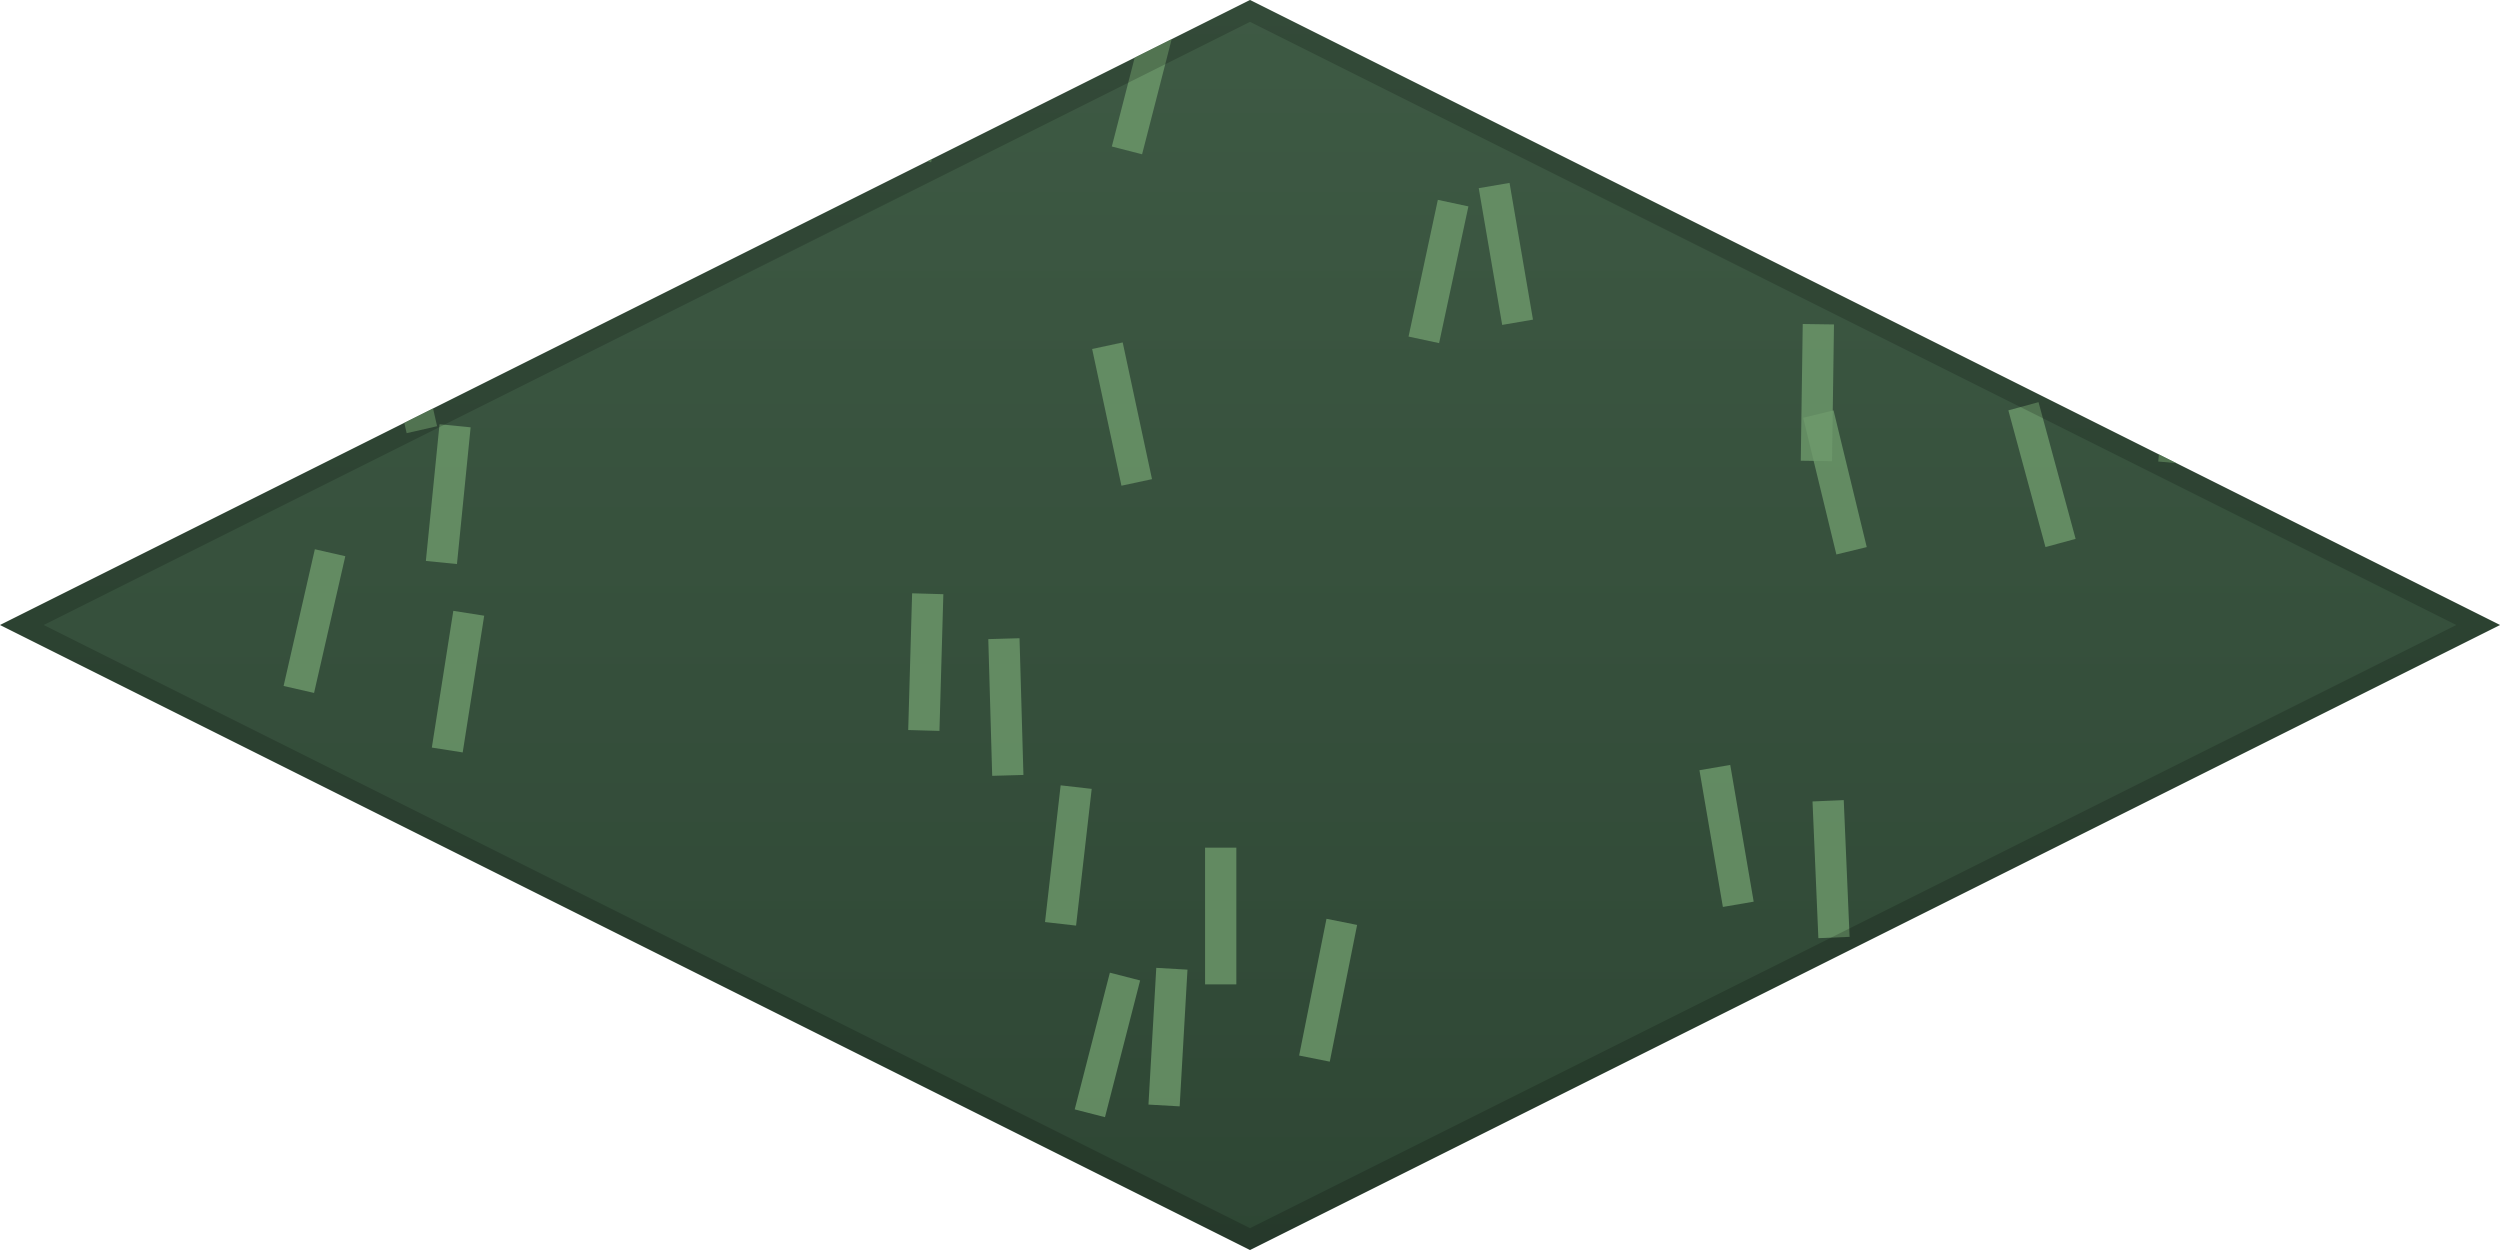
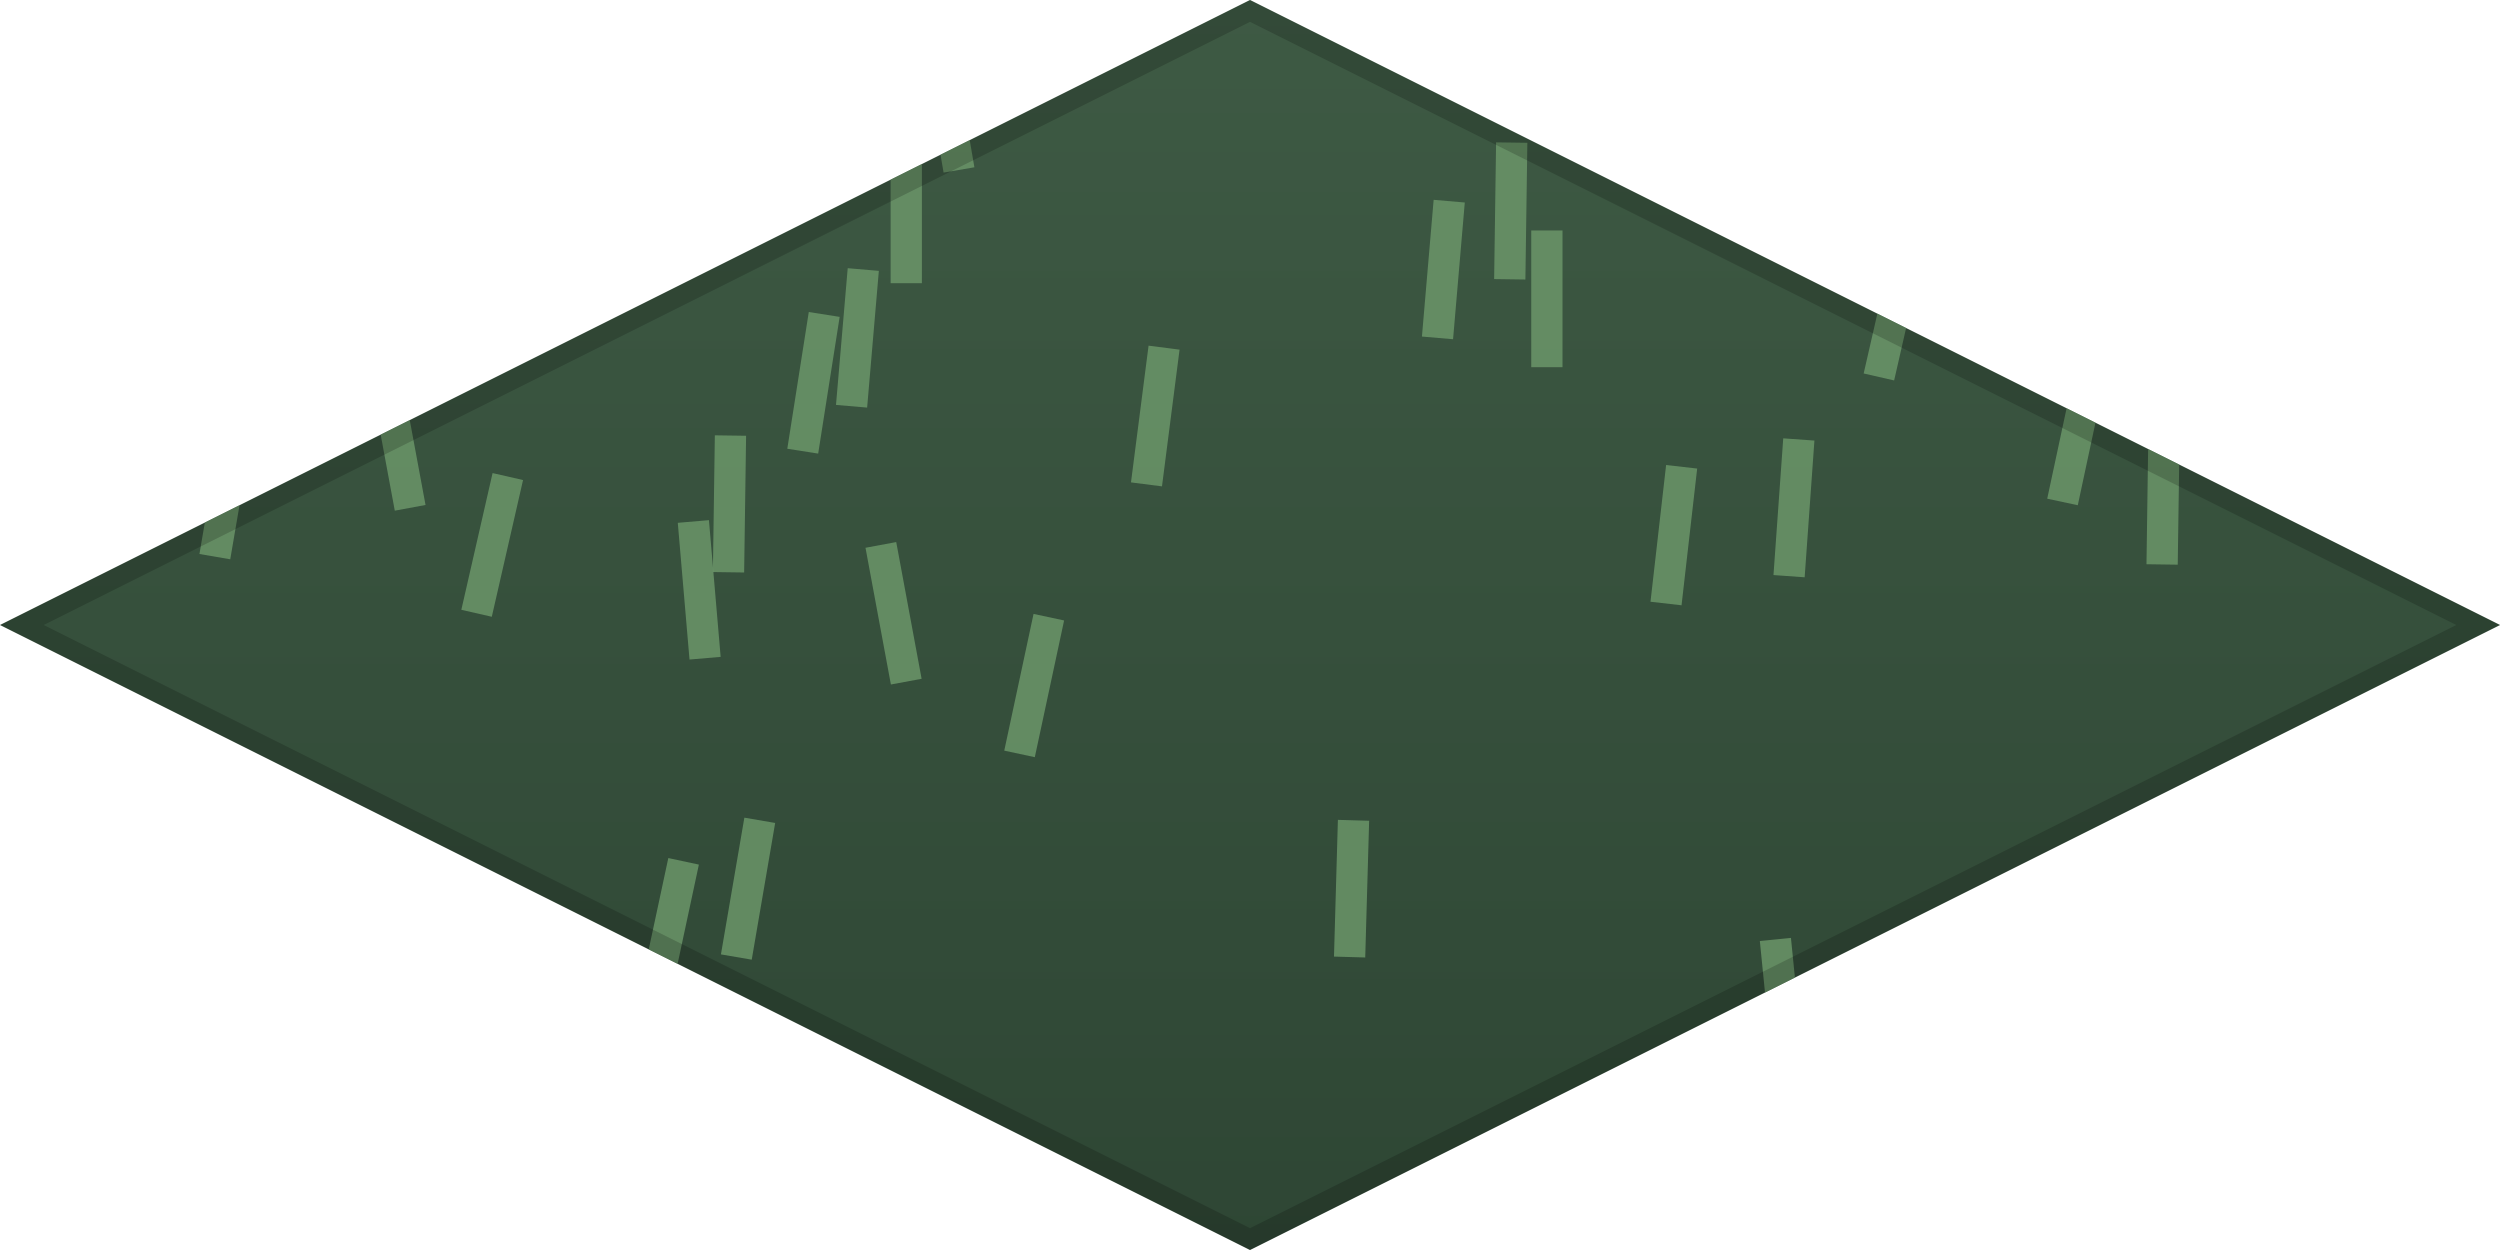
<svg xmlns="http://www.w3.org/2000/svg" width="128" height="64" viewBox="0 0 128 64">
  <defs>
    <linearGradient id="tg" x1="0" y1="0" x2="0" y2="1">
      <stop offset="0" stop-color="#3E5A44" stop-opacity="1" />
      <stop offset="1" stop-color="#2E4634" stop-opacity="1" />
    </linearGradient>
    <clipPath id="dia">
      <path d="M64,0 L128,32 L64,64 L0,32 Z" />
    </clipPath>
    <filter id="blur4" x="-50%" y="-50%" width="200%" height="200%">
      <feGaussianBlur stdDeviation="4" />
    </filter>
    <filter id="blur2" x="-50%" y="-50%" width="200%" height="200%">
      <feGaussianBlur stdDeviation="2" />
    </filter>
    <filter id="blur8" x="-80%" y="-80%" width="260%" height="260%">
      <feGaussianBlur stdDeviation="8" />
    </filter>
  </defs>
  <g clip-path="url(#dia)">
    <rect width="128" height="64" fill="url(#tg)" />
-     <path d="M22.9,38.4 l1.1,-7" stroke="#6E9A6C" stroke-width="1.6" opacity=".8" />
-     <path d="M15.3,35.3 l1.6,-7" stroke="#6E9A6C" stroke-width="1.6" opacity=".8" />
-     <path d="M46.9,8.1 l1.9,-7" stroke="#6E9A6C" stroke-width="1.6" opacity=".8" />
-     <path d="M54.3,47.3 l0.8,-7" stroke="#6E9A6C" stroke-width="1.6" opacity=".8" />
-     <path d="M55.8,57.0 l1.8,-7" stroke="#6E9A6C" stroke-width="1.6" opacity=".8" />
-     <path d="M16.3,8.0 l1.7,-7" stroke="#6E9A6C" stroke-width="1.6" opacity=".8" />
-     <path d="M57.7,7.7 l1.8,-7" stroke="#6E9A6C" stroke-width="1.6" opacity=".8" />
-     <path d="M89.0,46.3 l-1.2,-7" stroke="#6E9A6C" stroke-width="1.6" opacity=".8" />
-     <path d="M72.9,17.4 l1.5,-7" stroke="#6E9A6C" stroke-width="1.6" opacity=".8" />
-     <path d="M51.6,39.7 l-0.2,-7" stroke="#6E9A6C" stroke-width="1.6" opacity=".8" />
-     <path d="M119.8,52.0 l-0.0,-7" stroke="#6E9A6C" stroke-width="1.6" opacity=".8" />
-     <path d="M111.3,23.7 l0.6,-7" stroke="#6E9A6C" stroke-width="1.6" opacity=".8" />
-     <path d="M20.1,14.8 l-1.3,-7" stroke="#6E9A6C" stroke-width="1.6" opacity=".8" />
-     <path d="M58.2,24.7 l-1.5,-7" stroke="#6E9A6C" stroke-width="1.6" opacity=".8" />
-     <path d="M105.5,27.8 l-1.9,-7" stroke="#6E9A6C" stroke-width="1.6" opacity=".8" />
-     <path d="M94.8,28.2 l-1.7,-7" stroke="#6E9A6C" stroke-width="1.6" opacity=".8" />
-     <path d="M22.6,28.8 l0.7,-7" stroke="#6E9A6C" stroke-width="1.6" opacity=".8" />
-     <path d="M59.6,56.6 l0.4,-7" stroke="#6E9A6C" stroke-width="1.6" opacity=".8" />
-     <path d="M93.0,23.6 l0.1,-7" stroke="#6E9A6C" stroke-width="1.6" opacity=".8" />
-     <path d="M21.6,22.0 l-1.6,-7" stroke="#6E9A6C" stroke-width="1.6" opacity=".8" />
-     <path d="M93.9,48.0 l-0.3,-7" stroke="#6E9A6C" stroke-width="1.6" opacity=".8" />
-     <path d="M62.5,50.4 l0.0,-7" stroke="#6E9A6C" stroke-width="1.6" opacity=".8" />
-     <path d="M67.3,54.2 l1.4,-7" stroke="#6E9A6C" stroke-width="1.6" opacity=".8" />
-     <path d="M34.4,13.1 l-0.3,-7" stroke="#6E9A6C" stroke-width="1.6" opacity=".8" />
-     <path d="M47.3,37.4 l0.2,-7" stroke="#6E9A6C" stroke-width="1.6" opacity=".8" />
-     <path d="M77.7,16.5 l-1.2,-7" stroke="#6E9A6C" stroke-width="1.6" opacity=".8" />
+     <path d="M104.3,55.1 l1.9,-7" stroke="#6E9A6C" stroke-width="1.6" opacity=".8" />
+     <path d="M110.7,28.9 l0.1,-7" stroke="#6E9A6C" stroke-width="1.6" opacity=".8" />
+     <path d="M37.3,29.3 l0.1,-7" stroke="#6E9A6C" stroke-width="1.6" opacity=".8" />
+     <path d="M91.6,29.5 l0.5,-7" stroke="#6E9A6C" stroke-width="1.6" opacity=".8" />
+     <path d="M36.1,33.7 l-0.6,-7" stroke="#6E9A6C" stroke-width="1.6" opacity=".8" />
+     <path d="M46.4,34.9 l-1.3,-7" stroke="#6E9A6C" stroke-width="1.6" opacity=".8" />
+     <path d="M58.7,24.8 l0.9,-7" stroke="#6E9A6C" stroke-width="1.6" opacity=".8" />
+     <path d="M21.0,26.0 l-1.3,-7" stroke="#6E9A6C" stroke-width="1.6" opacity=".8" />
+     <path d="M11.0,28.5 l1.2,-7" stroke="#6E9A6C" stroke-width="1.6" opacity=".8" />
+     <path d="M41.1,23.1 l1.1,-7" stroke="#6E9A6C" stroke-width="1.6" opacity=".8" />
+     <path d="M73.6,17.3 l0.6,-7" stroke="#6E9A6C" stroke-width="1.6" opacity=".8" />
+     <path d="M79.2,18.8 l-0.0,-7" stroke="#6E9A6C" stroke-width="1.6" opacity=".8" />
+     <path d="M33.5,51.1 l1.5,-7" stroke="#6E9A6C" stroke-width="1.6" opacity=".8" />
+     <path d="M77.3,14.3 l0.1,-7" stroke="#6E9A6C" stroke-width="1.6" opacity=".8" />
+     <path d="M24.4,31.4 l1.6,-7" stroke="#6E9A6C" stroke-width="1.6" opacity=".8" />
+     <path d="M52.2,38.6 l1.5,-7" stroke="#6E9A6C" stroke-width="1.6" opacity=".8" />
+     <path d="M46.4,14.5 l0.0,-7" stroke="#6E9A6C" stroke-width="1.6" opacity=".8" />
+     <path d="M105.6,25.7 l1.5,-7" stroke="#6E9A6C" stroke-width="1.6" opacity=".8" />
+     <path d="M20.9,7.8 l-1.4,-7" stroke="#6E9A6C" stroke-width="1.6" opacity=".8" />
+     <path d="M49.1,8.7 l-1.2,-7" stroke="#6E9A6C" stroke-width="1.6" opacity=".8" />
+     <path d="M37.7,49.0 l1.2,-7" stroke="#6E9A6C" stroke-width="1.6" opacity=".8" />
+     <path d="M85.3,30.9 l0.8,-7" stroke="#6E9A6C" stroke-width="1.6" opacity=".8" />
+     <path d="M96.2,19.3 l1.6,-7" stroke="#6E9A6C" stroke-width="1.6" opacity=".8" />
+     <path d="M43.6,20.8 l0.6,-7" stroke="#6E9A6C" stroke-width="1.6" opacity=".8" />
+     <path d="M91.6,55.1 l-0.7,-7" stroke="#6E9A6C" stroke-width="1.6" opacity=".8" />
+     <path d="M69.1,49.0 l0.2,-7" stroke="#6E9A6C" stroke-width="1.6" opacity=".8" />
    <path d="M64,0 L128,32 L64,64 L0,32 Z" fill="none" stroke="#000" stroke-width="2" opacity=".18" />
  </g>
</svg>
